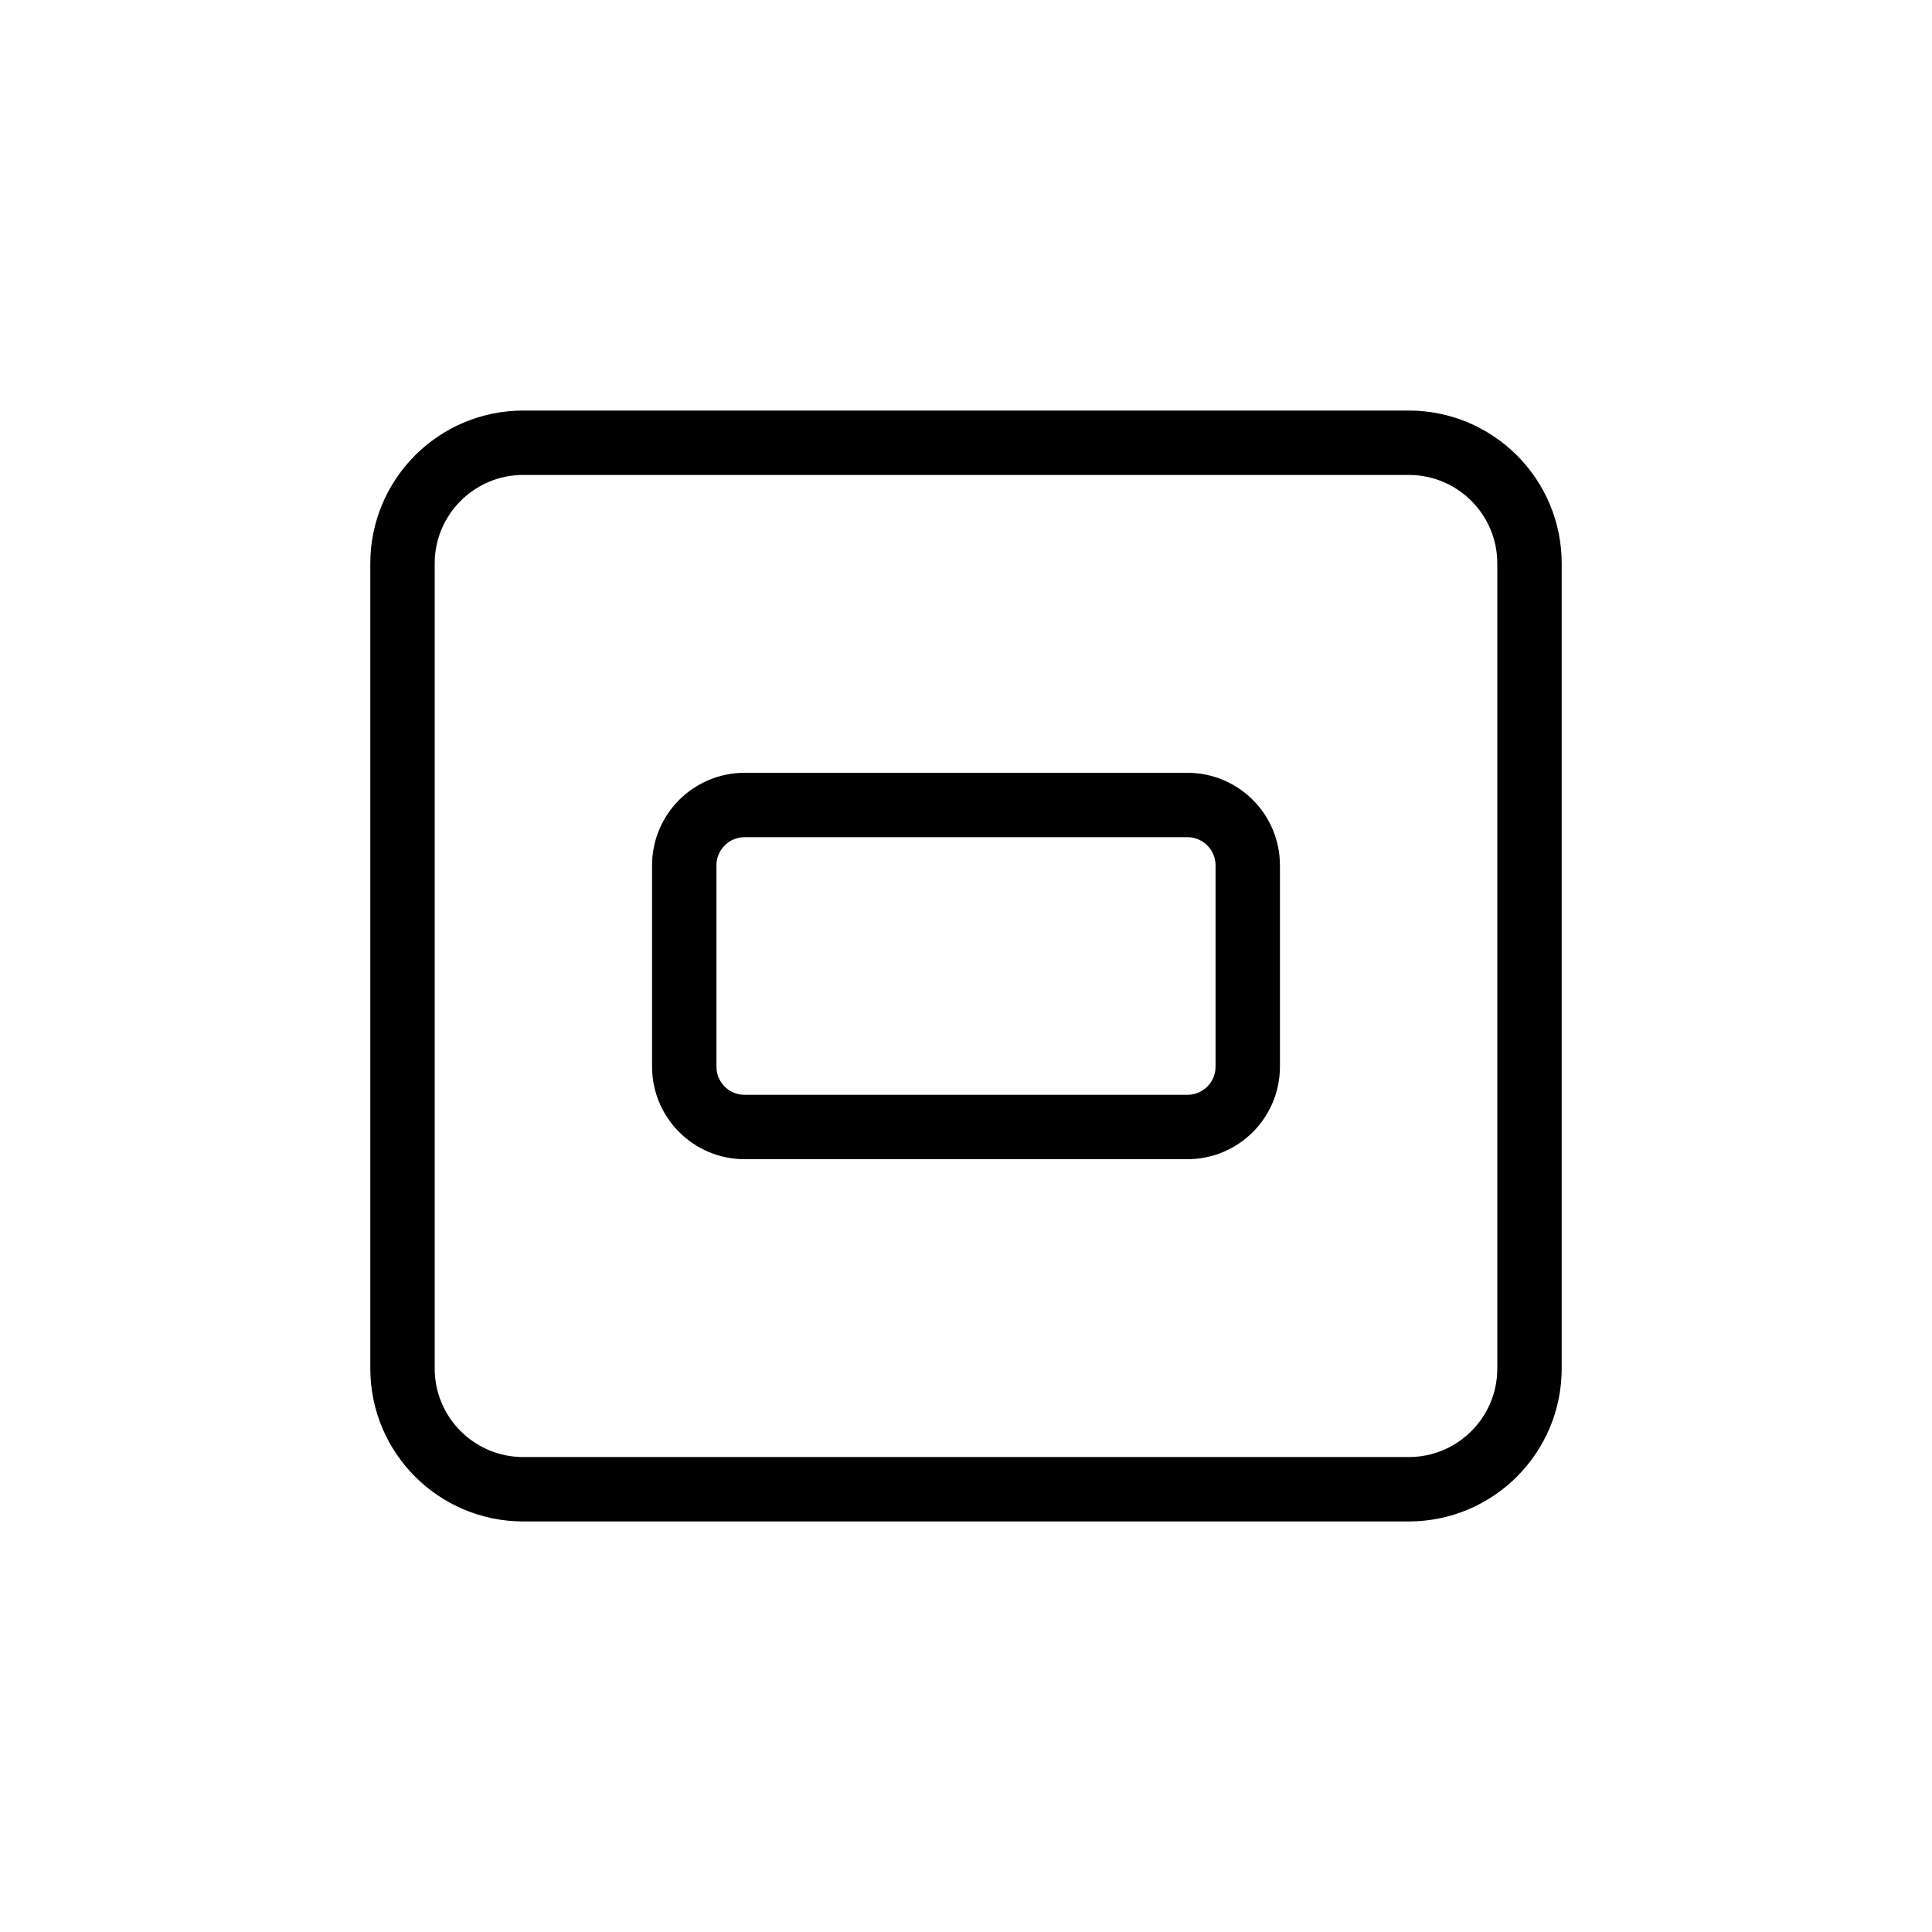
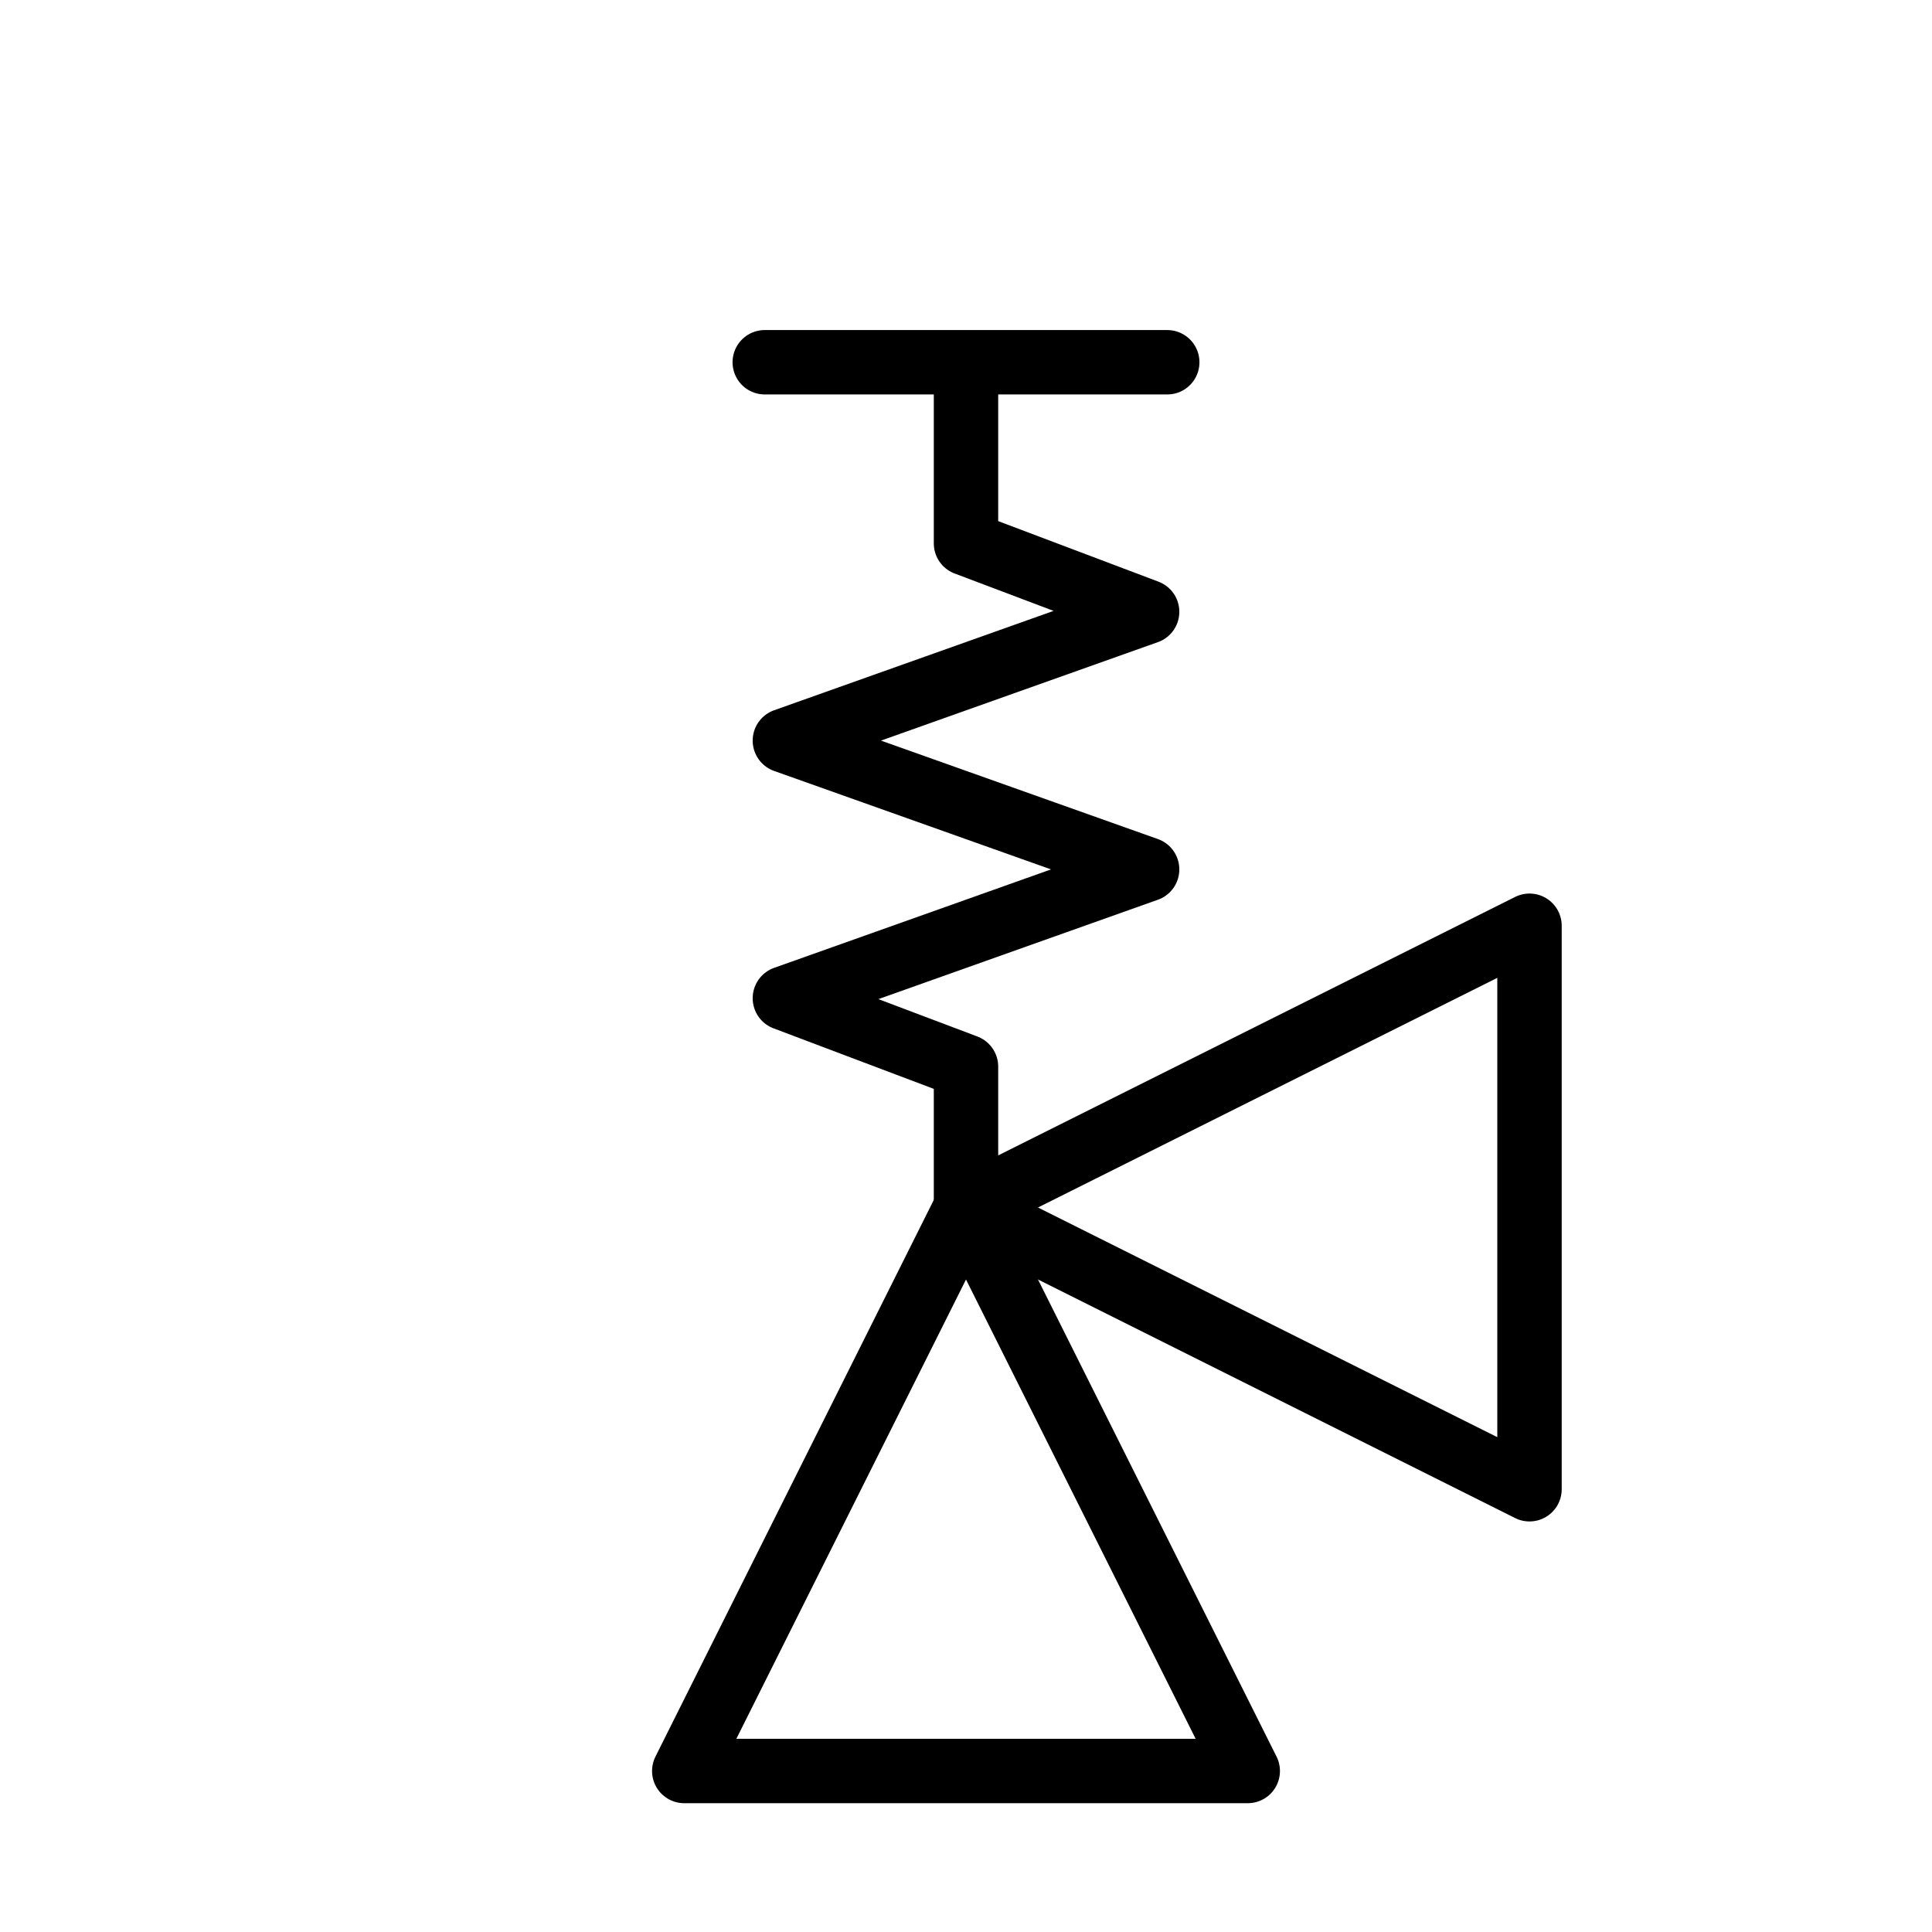
<svg xmlns="http://www.w3.org/2000/svg" viewBox="0 0 48 48" width="48" height="48" fill="none" stroke="currentColor" stroke-width="1.6" stroke-linecap="round" stroke-linejoin="round" role="img">
-   <rect x="10" y="11" width="28" height="26" rx="3" />
-   <rect x="17" y="20" width="14" height="8" rx="1.5" />
+   <path d="M24 30V26.5L19.5 24.8L28.5 21.6L19.5 18.4L28.5 15.2L24 13.5V9M19 9H29" />
+   <path d="M17 44L31 44L24 30Z" />
+   <path d="M38 23L38 37L24 30Z" />
</svg>
